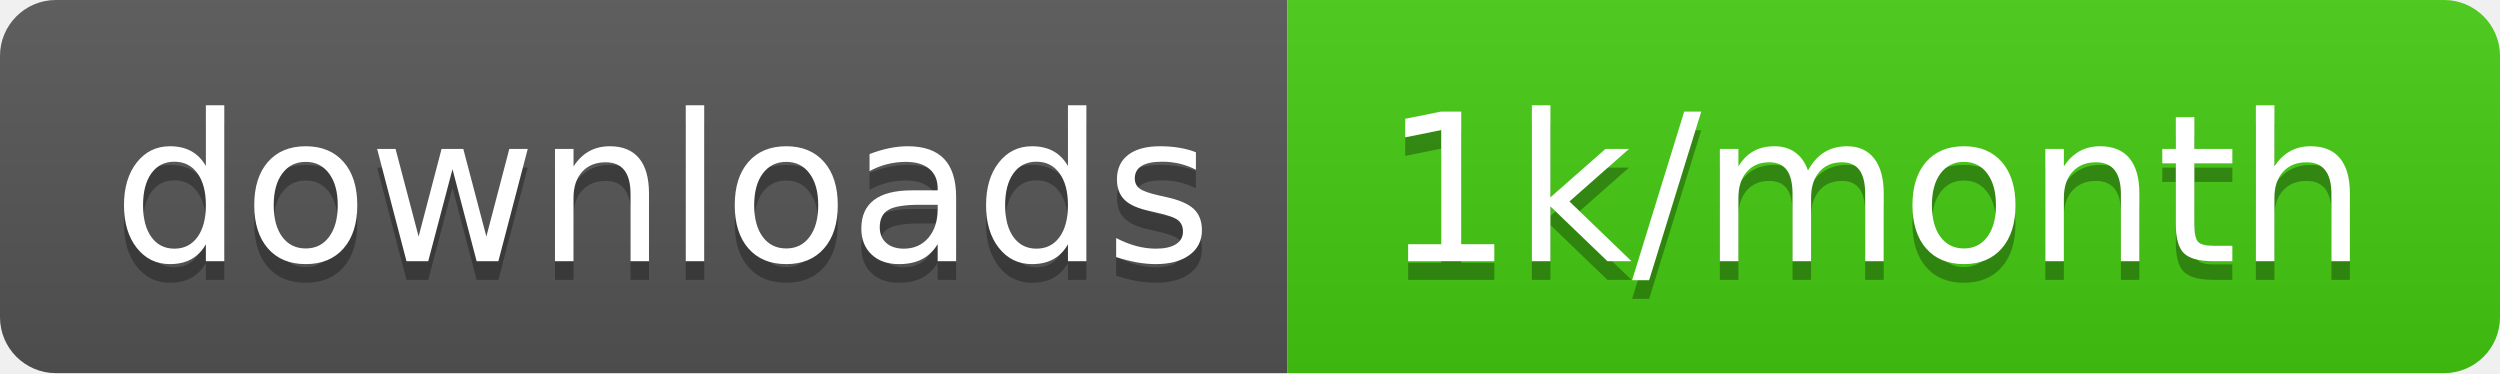
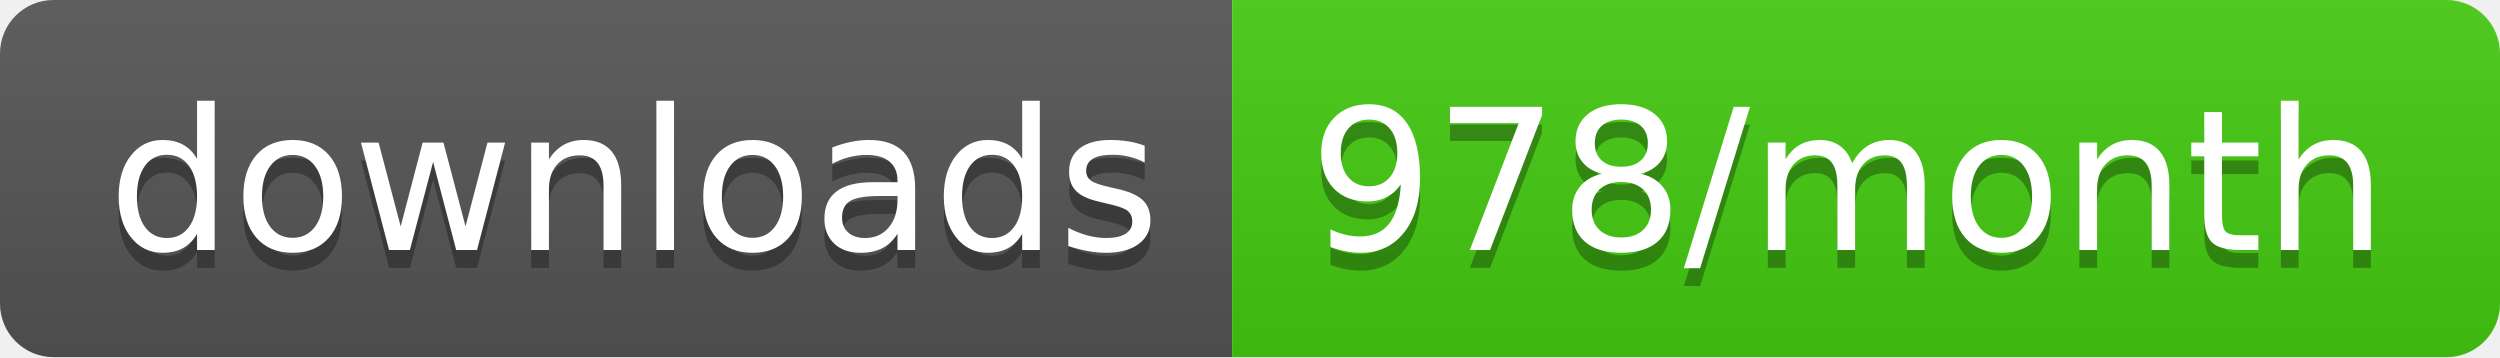
- <svg xmlns="http://www.w3.org/2000/svg" width="134" height="20">
+ <svg xmlns="http://www.w3.org/2000/svg" width="140" height="20">
  <linearGradient id="b" x2="0" y2="100%">
    <stop offset="0" stop-color="#bbb" stop-opacity=".1" />
    <stop offset="1" stop-opacity=".1" />
  </linearGradient>
  <clipPath id="a">
-     <rect width="134" height="20" rx="3" fill="#fff" />
+     <rect width="140" height="20" rx="3" fill="#fff" />
  </clipPath>
  <g clip-path="url(#a)">
    <path fill="#555" d="M0 0h69v20H0z" />
-     <path fill="#4c1" d="M69 0h65v20H69z" />
-     <path fill="url(#b)" d="M0 0h134v20H0z" />
+     <path fill="#4c1" d="M69 0h71v20H69z" />
+     <path fill="url(#b)" d="M0 0h140v20H0z" />
  </g>
  <g fill="#fff" text-anchor="middle" font-family="DejaVu Sans,Verdana,Geneva,sans-serif" font-size="110">
    <text x="355" y="150" fill="#010101" fill-opacity=".3" transform="scale(.1)" textLength="590">downloads</text>
    <text x="355" y="140" transform="scale(.1)" textLength="590">downloads</text>
-     <text x="1005" y="150" fill="#010101" fill-opacity=".3" transform="scale(.1)" textLength="550">1k/month</text>
-     <text x="1005" y="140" transform="scale(.1)" textLength="550">1k/month</text>
+     <text x="1035" y="150" fill="#010101" fill-opacity=".3" transform="scale(.1)" textLength="610">978/month</text>
+     <text x="1035" y="140" transform="scale(.1)" textLength="610">978/month</text>
  </g>
</svg>
